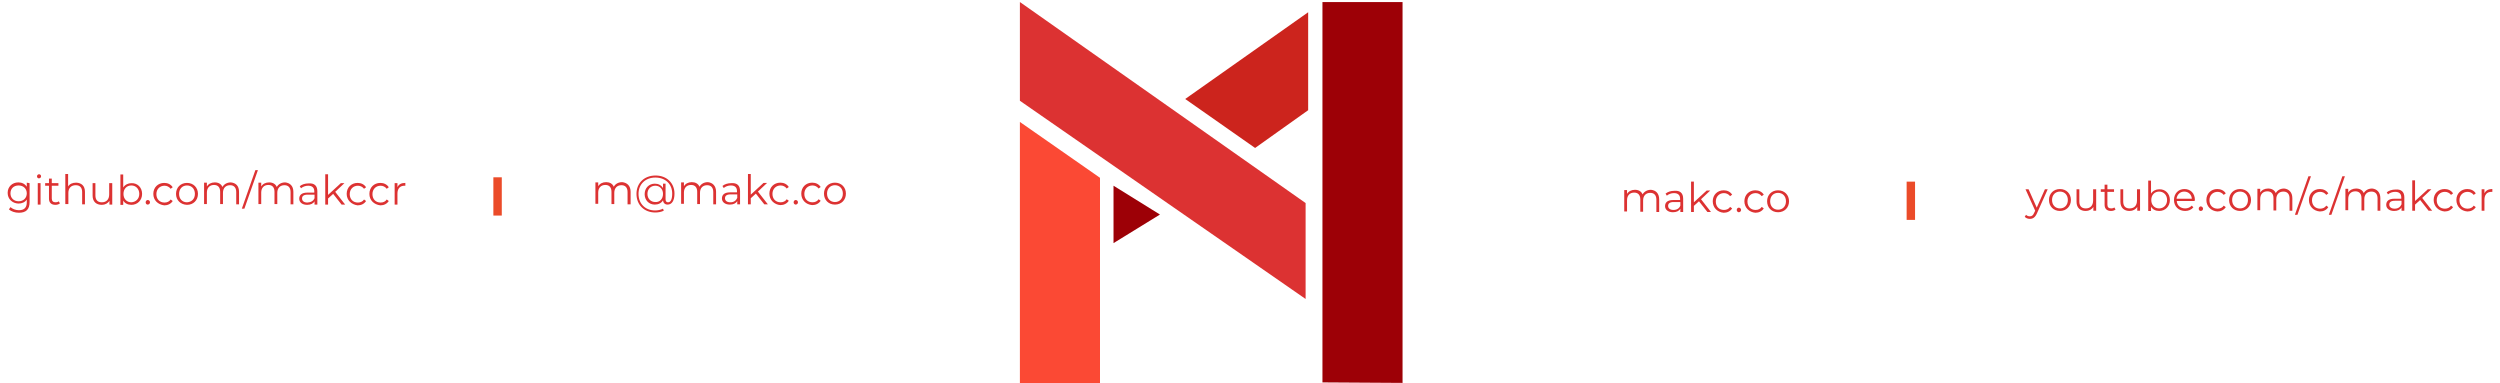
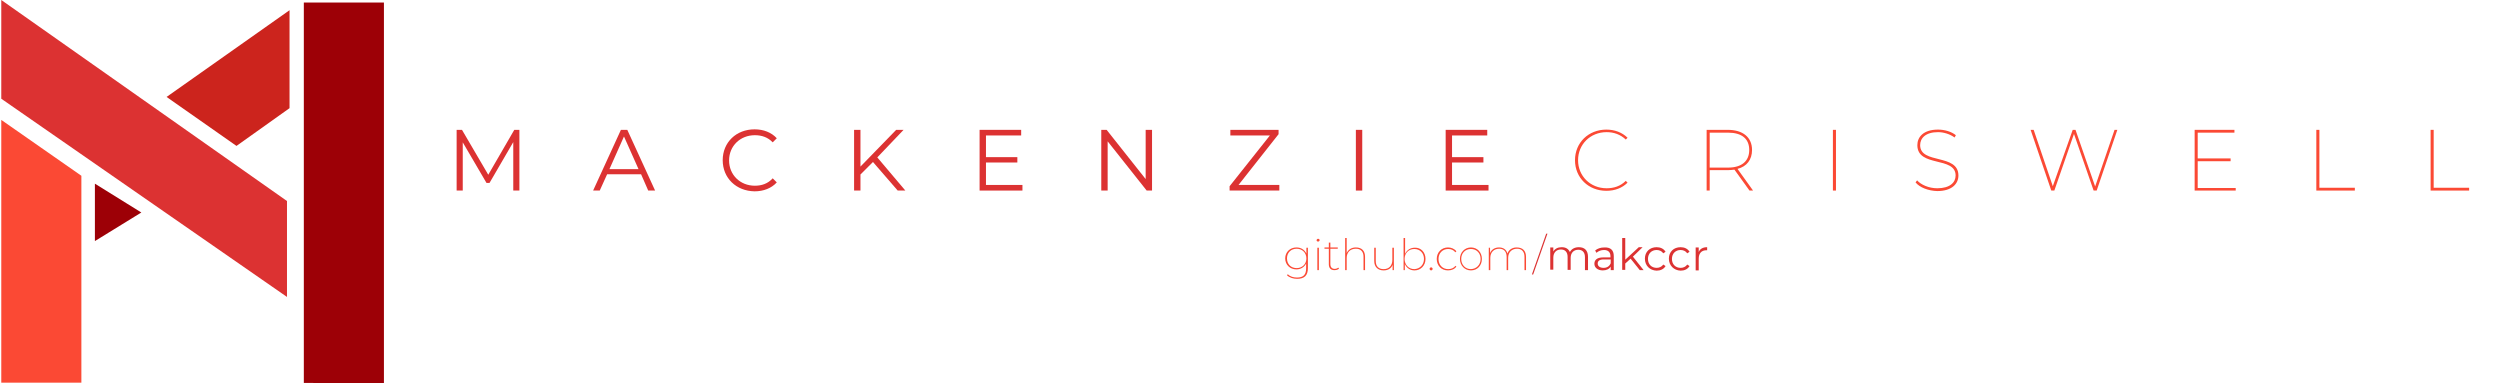
<svg xmlns="http://www.w3.org/2000/svg" version="1.1" id="Layer_1" x="0px" y="0px" viewBox="0 0 980 150" style="enable-background:new 0 0 980 150;" xml:space="preserve">
  <style type="text/css">
	.st0{fill:#DC3232;}
	.st1{fill:#9D0006;}
	.st2{fill:#FB4934;}
	.st3{fill:#CC241D;}
	.st4{enable-background:new    ;}
- 	.st5{fill:#EB4B29;}
</style>
-   <polygon class="st0" points="399.8,0.8 399.8,39.5 511.8,117.2 511.8,79.6 " />
-   <polygon class="st1" points="436.5,72.8 436.5,95.3 454.7,84.1 " />
-   <polygon class="st2" points="399.8,47.8 431.2,69.7 431.2,150.8 399.8,150.8 " />
-   <polygon class="st3" points="512.8,4.8 512.8,43.2 492,58 464.6,38.8 " />
-   <polygon class="st1" points="518.4,0.8 518.4,149.9 549.8,150.1 549.8,0.8 " />
+   <polygon class="st0" points="0.5,0 0.5,38.7 112.5,116.4 112.5,78.8 " />
+   <polygon class="st1" points="37.2,72 37.2,94.5 55.4,83.3 " />
+   <polygon class="st2" points="0.5,47 31.9,68.9 31.9,150 0.5,150 " />
+   <polygon class="st3" points="113.5,4 113.5,42.4 92.7,57.2 65.3,38 " />
+   <polygon class="st1" points="119.1,1 119.1,150.1 150.5,150.3 150.5,1 " />
  <g class="st4">
-     <path class="st0" d="M11.6,71.8v7.4c0,2.9-1.4,4.2-4.2,4.2c-1.5,0-3-0.5-3.9-1.3l0.6-0.9c0.8,0.7,2,1.2,3.3,1.2   c2.1,0,3.1-1,3.1-3.1v-1.1c-0.7,1.1-1.9,1.6-3.3,1.6C4.8,79.7,3,78,3,75.6s1.8-4.1,4.2-4.1c1.4,0,2.6,0.6,3.3,1.7v-1.6L11.6,71.8   L11.6,71.8z M10.5,75.8c0-1.8-1.3-3.1-3.2-3.1c-1.9,0-3.2,1.2-3.2,3.1c0,1.8,1.3,3.1,3.2,3.1S10.5,77.6,10.5,75.8z" />
-     <path class="st0" d="M14.5,69.1c0-0.4,0.4-0.8,0.8-0.8c0.5,0,0.8,0.4,0.8,0.8c0,0.5-0.4,0.8-0.8,0.8C14.9,70,14.5,69.6,14.5,69.1z    M14.8,71.8h1.1v8.4h-1.1V71.8z" />
-     <path class="st0" d="M23.5,79.7c-0.4,0.4-1.1,0.6-1.8,0.6c-1.6,0-2.5-0.9-2.5-2.4v-5.1h-1.5v-1h1.5v-1.8h1.1v1.8h2.6v1h-2.6v5   c0,1,0.5,1.5,1.5,1.5c0.5,0,0.9-0.1,1.2-0.4L23.5,79.7z" />
-     <path class="st0" d="M33.3,75.2v4.9h-1.1v-4.8c0-1.8-0.9-2.7-2.5-2.7c-1.8,0-2.9,1.1-2.9,3v4.4h-1.2V68.2h1.1v4.9   c0.6-1,1.7-1.5,3.2-1.5C31.9,71.7,33.3,72.8,33.3,75.2z" />
-     <path class="st0" d="M44,71.8v8.4h-1.1v-1.5c-0.6,1-1.7,1.6-3,1.6c-2.1,0-3.6-1.2-3.6-3.6v-4.9h1.1v4.8c0,1.8,0.9,2.7,2.5,2.7   c1.8,0,2.9-1.1,2.9-3.1v-4.4H44z" />
-     <path class="st0" d="M55.7,76c0,2.5-1.8,4.3-4.2,4.3c-1.4,0-2.6-0.6-3.2-1.7v1.7h-1.1V68.4h1.1v5.1c0.7-1.1,1.9-1.7,3.2-1.7   C53.9,71.7,55.7,73.5,55.7,76z M54.6,76c0-2-1.4-3.3-3.1-3.3c-1.8,0-3.1,1.3-3.1,3.3s1.3,3.3,3.1,3.3C53.2,79.2,54.6,78,54.6,76z" />
-     <path class="st0" d="M57.1,79.3c0-0.5,0.4-0.9,0.8-0.9c0.5,0,0.9,0.4,0.9,0.9s-0.4,0.9-0.9,0.9S57.1,79.8,57.1,79.3z" />
-     <path class="st0" d="M60.1,76c0-2.5,1.8-4.3,4.3-4.3c1.4,0,2.6,0.6,3.3,1.7l-0.8,0.6c-0.6-0.8-1.5-1.2-2.4-1.2   c-1.8,0-3.2,1.3-3.2,3.3s1.3,3.3,3.2,3.3c1,0,1.9-0.4,2.4-1.2l0.8,0.6c-0.7,1.1-1.9,1.7-3.3,1.7C61.9,80.2,60.1,78.5,60.1,76z" />
-     <path class="st0" d="M69,76c0-2.5,1.8-4.3,4.3-4.3s4.3,1.8,4.3,4.3s-1.8,4.3-4.3,4.3C70.8,80.2,69,78.5,69,76z M76.4,76   c0-2-1.3-3.3-3.1-3.3c-1.8,0-3.1,1.3-3.1,3.3s1.3,3.3,3.1,3.3C75.1,79.2,76.4,78,76.4,76z" />
-     <path class="st0" d="M93.7,75.2v4.9h-1.1v-4.8c0-1.8-0.9-2.7-2.4-2.7c-1.7,0-2.8,1.1-2.8,3v4.4h-1.1v-4.8c0-1.8-0.9-2.7-2.4-2.7   c-1.7,0-2.8,1.1-2.8,3V80H80v-8.4h1.1v1.5c0.6-1,1.7-1.6,3.1-1.6s2.5,0.6,3,1.8c0.6-1.1,1.8-1.8,3.3-1.8   C92.4,71.7,93.7,72.8,93.7,75.2z" />
-     <path class="st0" d="M100.1,66.7h1l-5.3,15.1h-1L100.1,66.7z" />
-     <path class="st0" d="M115,75.2v4.9h-1.1v-4.8c0-1.8-0.9-2.7-2.4-2.7c-1.7,0-2.8,1.1-2.8,3v4.4h-1.1v-4.8c0-1.8-0.9-2.7-2.4-2.7   c-1.7,0-2.8,1.1-2.8,3V80h-1.1v-8.4h1.1v1.5c0.6-1,1.7-1.6,3.1-1.6s2.5,0.6,3,1.8c0.6-1.1,1.8-1.8,3.3-1.8   C113.6,71.7,115,72.8,115,75.2z" />
-     <path class="st0" d="M124.4,75v5.2h-1.1v-1.3c-0.5,0.9-1.5,1.4-2.9,1.4c-1.9,0-3.1-1-3.1-2.4c0-1.3,0.8-2.4,3.2-2.4h2.7v-0.5   c0-1.4-0.8-2.2-2.4-2.2c-1.1,0-2.1,0.4-2.8,1l-0.5-0.8c0.8-0.7,2.1-1.1,3.4-1.1C123.2,71.7,124.4,72.8,124.4,75z M123.3,77.7v-1.4   h-2.7c-1.6,0-2.2,0.6-2.2,1.5c0,1,0.8,1.6,2.1,1.6C121.9,79.3,122.8,78.8,123.3,77.7z" />
-     <path class="st0" d="M130.6,76l-2,1.8v2.4h-1.1V68.3h1.1v8.1l5-4.6h1.4l-3.6,3.4l3.9,5h-1.4L130.6,76z" />
-     <path class="st0" d="M135.9,76c0-2.5,1.8-4.3,4.3-4.3c1.4,0,2.6,0.6,3.3,1.7l-0.8,0.6c-0.6-0.8-1.5-1.2-2.4-1.2   c-1.8,0-3.2,1.3-3.2,3.3s1.3,3.3,3.2,3.3c1,0,1.9-0.4,2.4-1.2l0.8,0.6c-0.7,1.1-1.9,1.7-3.3,1.7C137.8,80.2,135.9,78.5,135.9,76z" />
-     <path class="st0" d="M144.8,76c0-2.5,1.8-4.3,4.3-4.3c1.4,0,2.6,0.6,3.3,1.7l-0.8,0.6c-0.6-0.8-1.5-1.2-2.4-1.2   c-1.8,0-3.2,1.3-3.2,3.3s1.3,3.3,3.2,3.3c1,0,1.9-0.4,2.4-1.2l0.8,0.6c-0.7,1.1-1.9,1.7-3.3,1.7C146.6,80.2,144.8,78.5,144.8,76z" />
-     <path class="st0" d="M158.9,71.7v1.1c-0.1,0-0.2,0-0.3,0c-1.8,0-2.8,1.1-2.8,3.1v4.3h-1.1v-8.4h1.1v1.6   C156.3,72.2,157.4,71.7,158.9,71.7z" />
+     <path class="st0" d="M203.6,50.9v23.8h-2.4v-19l-9.3,16h-1.2l-9.3-15.9v18.9h-2.4V50.9h2.1l10.3,17.6l10.2-17.6H203.6z" />
+     <path class="st0" d="M251.3,68.3H238l-2.9,6.4h-2.6l10.9-23.8h2.5l10.9,23.8h-2.7L251.3,68.3z M250.3,66.3l-5.7-12.8l-5.7,12.8   H250.3z" />
+     <path class="st0" d="M283.3,62.8c0-7,5.3-12.1,12.5-12.1c3.5,0,6.6,1.2,8.7,3.5l-1.6,1.6c-1.9-2-4.3-2.8-7-2.8   c-5.7,0-10.1,4.2-10.1,9.9c0,5.6,4.3,9.9,10.1,9.9c2.7,0,5.1-0.8,7-2.9l1.6,1.6c-2.1,2.3-5.2,3.5-8.7,3.5   C288.6,74.9,283.3,69.8,283.3,62.8z" />
+     <path class="st0" d="M342.2,63.5l-4.9,4.9v6.3h-2.5V50.9h2.5v14.4l14-14.4h2.9l-10.3,10.8l11,13h-3L342.2,63.5z" />
+     <path class="st0" d="M400.8,72.5v2.2H384V50.9h16.3v2.2h-13.8v8.5h12.3v2.1h-12.3v8.8H400.8z" />
+     <path class="st0" d="M451.6,50.9v23.8h-2.1l-15.3-19.3v19.3h-2.5V50.9h2.1l15.3,19.3V50.9H451.6z" />
+     <path class="st0" d="M501.5,72.5v2.2H482V73l15.8-19.9h-15.5v-2.2h18.9v1.7l-15.7,19.9H501.5z" />
+     <path class="st0" d="M531.5,50.9h2.5v23.8h-2.5V50.9z" />
+     <path class="st0" d="M583.5,72.5v2.2h-16.8V50.9H583v2.2h-13.8v8.5h12.3v2.1h-12.3v8.8H583.5z" />
  </g>
  <g class="st4">
-     <path class="st0" d="M650.4,78.2v4.9h-1.1v-4.8c0-1.8-0.9-2.7-2.4-2.7c-1.7,0-2.8,1.1-2.8,3V83H643v-4.8c0-1.8-0.9-2.7-2.4-2.7   c-1.7,0-2.8,1.1-2.8,3v4.4h-1.1v-8.4h1.1V76c0.6-1,1.7-1.6,3.1-1.6c1.4,0,2.5,0.6,3,1.8c0.6-1.1,1.8-1.8,3.3-1.8   C649.1,74.6,650.4,75.8,650.4,78.2z" />
-     <path class="st0" d="M659.8,77.9v5.2h-1.1v-1.3c-0.5,0.9-1.5,1.4-2.9,1.4c-1.9,0-3.1-1-3.1-2.4c0-1.3,0.8-2.4,3.2-2.4h2.7v-0.5   c0-1.4-0.8-2.2-2.4-2.2c-1.1,0-2.1,0.4-2.8,1l-0.5-0.8c0.8-0.7,2.1-1.1,3.4-1.1C658.6,74.6,659.8,75.7,659.8,77.9z M658.7,80.6   v-1.4h-2.6c-1.6,0-2.2,0.6-2.2,1.5c0,1,0.8,1.6,2.1,1.6S658.3,81.7,658.7,80.6z" />
-     <path class="st0" d="M666,78.9l-2,1.8v2.4h-1.1V71.2h1.1v8.1l5-4.6h1.4l-3.6,3.4l3.9,5h-1.4L666,78.9z" />
-     <path class="st0" d="M671.4,78.9c0-2.5,1.8-4.3,4.3-4.3c1.4,0,2.6,0.6,3.3,1.7l-0.8,0.6c-0.6-0.8-1.5-1.2-2.4-1.2   c-1.8,0-3.2,1.3-3.2,3.3s1.3,3.3,3.2,3.3c1,0,1.9-0.4,2.4-1.2l0.8,0.6c-0.7,1.1-1.9,1.7-3.3,1.7C673.2,83.2,671.4,81.4,671.4,78.9z   " />
-     <path class="st0" d="M680.8,82.3c0-0.5,0.4-0.9,0.8-0.9c0.5,0,0.9,0.4,0.9,0.9s-0.4,0.9-0.9,0.9C681.2,83.2,680.8,82.8,680.8,82.3z   " />
-     <path class="st0" d="M683.8,78.9c0-2.5,1.8-4.3,4.3-4.3c1.4,0,2.6,0.6,3.3,1.7l-0.8,0.6c-0.6-0.8-1.5-1.2-2.4-1.2   c-1.8,0-3.2,1.3-3.2,3.3s1.3,3.3,3.2,3.3c1,0,1.9-0.4,2.4-1.2l0.8,0.6c-0.7,1.1-1.9,1.7-3.3,1.7C685.7,83.2,683.8,81.4,683.8,78.9z   " />
-     <path class="st0" d="M692.7,78.9c0-2.5,1.8-4.3,4.3-4.3s4.3,1.8,4.3,4.3s-1.8,4.3-4.3,4.3C694.5,83.2,692.7,81.4,692.7,78.9z    M700.1,78.9c0-2-1.3-3.3-3.1-3.3s-3.1,1.3-3.1,3.3s1.3,3.3,3.1,3.3C698.8,82.2,700.1,80.9,700.1,78.9z" />
+     <path class="st2" d="M617.4,62.8c0-6.9,5.3-12,12.3-12c3.2,0,6.2,1.1,8.3,3.2l-0.7,0.7c-2.1-2-4.7-2.9-7.5-2.9   c-6.4,0-11.2,4.8-11.2,11c0,6.2,4.8,11,11.2,11c2.8,0,5.4-0.8,7.5-2.9l0.7,0.7c-2.1,2.1-5,3.2-8.3,3.2   C622.7,74.8,617.4,69.7,617.4,62.8z" />
+     <path class="st2" d="M685.8,74.7l-5.9-8.2c-0.8,0.1-1.7,0.2-2.6,0.2h-7.1v8h-1.2V50.9h8.3c5.9,0,9.5,2.9,9.5,7.9   c0,3.8-2.1,6.5-5.7,7.4l6.1,8.5H685.8z M677.4,65.7c5.3,0,8.3-2.5,8.3-6.9c0-4.4-2.9-6.8-8.3-6.8h-7.2v13.7H677.4z" />
+     <path class="st2" d="M718.5,50.9h1.2v23.8h-1.2V50.9z" />
+     <path class="st2" d="M750.9,71.5l0.6-0.8c1.5,1.7,4.6,3.1,7.9,3.1c5,0,7.2-2.3,7.2-5c0-7.6-15-3.1-15-11.9c0-3.2,2.4-6.1,8.1-6.1   c2.6,0,5.3,0.8,7,2.2l-0.5,0.9c-1.9-1.4-4.4-2.1-6.5-2.1c-4.8,0-7,2.3-7,5.1c0,7.6,15,3.2,15,11.9c0,3.2-2.5,6.1-8.3,6.1   C755.9,74.8,752.5,73.5,750.9,71.5z" />
+     <path class="st2" d="M830,50.9l-8.1,23.8h-1.2L813,52.5l-7.7,22.2h-1.2L796,50.9h1.2l7.5,22.1l7.8-22.1h1.1l7.7,22.2l7.6-22.2H830z   " />
+     <path class="st2" d="M876.4,73.6v1.1h-16.1V50.9h15.6V52h-14.4v10.1h12.9v1.1h-12.9v10.5H876.4z" />
+     <path class="st2" d="M908,50.9h1.2v22.7h13.9v1.1H908V50.9z" />
+     <path class="st2" d="M952.8,50.9h1.2v22.7h13.9v1.1h-15.1V50.9z" />
  </g>
  <g class="st4">
-     <path class="st5" d="M747.4,71.2h3.3v15h-3.3V71.2z" />
+     <path class="st2" d="M512.7,97.1v8c0,2.9-1.4,4.2-4.2,4.2c-1.6,0-3.1-0.5-4-1.4l0.3-0.4c0.9,0.9,2.2,1.3,3.6,1.3   c2.5,0,3.6-1.1,3.6-3.6v-1.9c-0.7,1.4-2.1,2.3-3.8,2.3c-2.5,0-4.4-1.8-4.4-4.3s1.9-4.3,4.4-4.3c1.8,0,3.2,0.9,3.9,2.4v-2.3H512.7z    M512.1,101.3c0-2.2-1.6-3.8-3.8-3.8s-3.8,1.5-3.8,3.8s1.6,3.8,3.8,3.8S512.1,103.5,512.1,101.3z" />
+     <path class="st2" d="M516.1,94.2c0-0.3,0.3-0.6,0.6-0.6s0.6,0.3,0.6,0.5c0,0.3-0.3,0.6-0.6,0.6S516.1,94.5,516.1,94.2z M516.4,97.1   h0.6v8.8h-0.6V97.1z" />
+     <path class="st2" d="M524.9,105.3c-0.4,0.4-1.1,0.6-1.8,0.6c-1.5,0-2.2-0.9-2.2-2.3v-6.1h-1.7v-0.5h1.7v-1.9h0.6v1.9h2.9v0.5h-2.9   v6c0,1.2,0.6,1.9,1.7,1.9c0.5,0,1.1-0.2,1.4-0.5L524.9,105.3z" />
+     <path class="st2" d="M535.1,100.7v5.2h-0.6v-5.2c0-2.1-1.1-3.2-3-3.2c-2.2,0-3.6,1.4-3.6,3.6v4.8h-0.6V93.3h0.6v5.9   c0.6-1.3,1.8-2.2,3.6-2.2C533.8,97,535.1,98.3,535.1,100.7z" />
+     <path class="st2" d="M546.4,97.1v8.8h-0.5v-2.1c-0.5,1.4-1.8,2.2-3.5,2.2c-2.2,0-3.7-1.3-3.7-3.7v-5.2h0.6v5.2   c0,2.1,1.1,3.2,3.1,3.2c2.1,0,3.4-1.4,3.4-3.6v-4.8H546.4z" />
+     <path class="st2" d="M558.8,101.5c0,2.6-1.9,4.5-4.3,4.5c-1.7,0-3.1-0.9-3.8-2.5v2.4h-0.5V93.3h0.6v6.2c0.7-1.5,2.1-2.4,3.8-2.4   C556.9,97,558.8,98.8,558.8,101.5z M558.2,101.5c0-2.3-1.6-3.9-3.8-3.9c-2.2,0-3.8,1.6-3.8,3.9s1.6,4,3.8,4   C556.6,105.4,558.2,103.8,558.2,101.5z" />
+     <path class="st2" d="M560.4,105.4c0-0.3,0.3-0.6,0.6-0.6s0.6,0.3,0.6,0.6c0,0.3-0.3,0.6-0.6,0.6S560.4,105.7,560.4,105.4z" />
+     <path class="st2" d="M563.2,101.5c0-2.6,1.9-4.5,4.4-4.5c1.3,0,2.5,0.5,3.3,1.5l-0.4,0.4c-0.7-0.9-1.7-1.3-2.8-1.3   c-2.2,0-3.8,1.6-3.8,3.9c0,2.4,1.6,4,3.8,4c1.1,0,2.2-0.4,2.8-1.3l0.4,0.3c-0.7,1-1.9,1.5-3.3,1.5C565,106,563.2,104.1,563.2,101.5   z" />
+     <path class="st2" d="M572.3,101.5c0-2.6,1.9-4.5,4.3-4.5c2.5,0,4.3,1.9,4.3,4.5c0,2.6-1.8,4.5-4.3,4.5   C574.2,106,572.3,104.1,572.3,101.5z M580.4,101.5c0-2.3-1.6-3.9-3.8-3.9c-2.2,0-3.8,1.6-3.8,3.9s1.6,4,3.8,4   C578.8,105.4,580.4,103.8,580.4,101.5z" />
+     <path class="st2" d="M598.2,100.7v5.2h-0.6v-5.2c0-2.1-1.1-3.2-2.9-3.2c-2.1,0-3.5,1.4-3.5,3.6v4.8h-0.6v-5.2   c0-2.1-1.1-3.2-2.9-3.2c-2.1,0-3.5,1.4-3.5,3.6v4.8h-0.6v-8.8h0.5v2.1c0.5-1.3,1.8-2.2,3.5-2.2c1.7,0,2.9,0.8,3.3,2.4   c0.5-1.4,1.8-2.4,3.6-2.4C596.9,97,598.2,98.3,598.2,100.7z" />
  </g>
  <g class="st4">
-     <path class="st0" d="M802.7,74.2l-4.2,9.4c-0.7,1.6-1.6,2.2-2.8,2.2c-0.8,0-1.5-0.3-2-0.8l0.5-0.8c0.4,0.4,0.9,0.6,1.5,0.6   c0.8,0,1.3-0.4,1.7-1.4l0.4-0.8l-3.8-8.4h1.2l3.2,7.2l3.2-7.2L802.7,74.2L802.7,74.2z" />
-     <path class="st0" d="M803.2,78.4c0-2.5,1.8-4.3,4.3-4.3s4.3,1.8,4.3,4.3s-1.8,4.3-4.3,4.3C805,82.7,803.2,80.9,803.2,78.4z    M810.6,78.4c0-2-1.3-3.3-3.1-3.3s-3.1,1.3-3.1,3.3s1.3,3.3,3.1,3.3C809.3,81.7,810.6,80.4,810.6,78.4z" />
-     <path class="st0" d="M821.7,74.2v8.4h-1.1v-1.5c-0.6,1-1.7,1.6-3,1.6c-2.1,0-3.6-1.2-3.6-3.6v-4.9h1.1V79c0,1.8,0.9,2.7,2.5,2.7   c1.8,0,2.9-1.1,2.9-3.1v-4.4H821.7z" />
-     <path class="st0" d="M829.3,82.1c-0.4,0.4-1.1,0.6-1.8,0.6c-1.6,0-2.5-0.9-2.5-2.4v-5.1h-1.5v-1h1.5v-1.8h1.1v1.8h2.6v1h-2.6v5   c0,1,0.5,1.5,1.5,1.5c0.5,0,0.9-0.1,1.2-0.4L829.3,82.1z" />
-     <path class="st0" d="M838.9,74.2v8.4h-1.1v-1.5c-0.6,1-1.7,1.6-3,1.6c-2.1,0-3.6-1.2-3.6-3.6v-4.9h1.1V79c0,1.8,0.9,2.7,2.5,2.7   c1.8,0,2.9-1.1,2.9-3.1v-4.4H838.9z" />
-     <path class="st0" d="M850.6,78.4c0,2.5-1.8,4.3-4.2,4.3c-1.4,0-2.6-0.6-3.2-1.7v1.7h-1.1V70.8h1.1v5.1c0.7-1.1,1.9-1.7,3.2-1.7   C848.8,74.1,850.6,75.9,850.6,78.4z M849.5,78.4c0-2-1.4-3.3-3.1-3.3c-1.8,0-3.1,1.3-3.1,3.3s1.3,3.3,3.1,3.3   C848.1,81.7,849.5,80.4,849.5,78.4z" />
-     <path class="st0" d="M860.3,78.8h-7c0.1,1.8,1.5,2.9,3.3,2.9c1,0,1.9-0.4,2.6-1.1l0.6,0.7c-0.8,0.9-1.9,1.4-3.2,1.4   c-2.6,0-4.4-1.8-4.4-4.3s1.7-4.3,4.1-4.3s4.1,1.7,4.1,4.3C860.3,78.5,860.3,78.6,860.3,78.8z M853.2,77.9h6c-0.1-1.6-1.3-2.8-3-2.8   C854.6,75.1,853.4,76.3,853.2,77.9z" />
-     <path class="st0" d="M861.9,81.8c0-0.5,0.4-0.9,0.8-0.9s0.9,0.4,0.9,0.9s-0.4,0.9-0.9,0.9S861.9,82.3,861.9,81.8z" />
-     <path class="st0" d="M864.9,78.4c0-2.5,1.8-4.3,4.3-4.3c1.4,0,2.6,0.6,3.3,1.7l-0.8,0.6c-0.6-0.8-1.5-1.2-2.4-1.2   c-1.8,0-3.2,1.3-3.2,3.3s1.3,3.3,3.2,3.3c1,0,1.9-0.4,2.4-1.2l0.8,0.6c-0.7,1.1-1.9,1.7-3.3,1.7C866.7,82.7,864.9,80.9,864.9,78.4z   " />
-     <path class="st0" d="M873.8,78.4c0-2.5,1.8-4.3,4.3-4.3s4.3,1.8,4.3,4.3s-1.8,4.3-4.3,4.3S873.8,80.9,873.8,78.4z M881.2,78.4   c0-2-1.3-3.3-3.1-3.3s-3.1,1.3-3.1,3.3s1.3,3.3,3.1,3.3S881.2,80.4,881.2,78.4z" />
-     <path class="st0" d="M898.6,77.7v4.9h-1.1v-4.8c0-1.8-0.9-2.7-2.4-2.7c-1.7,0-2.8,1.1-2.8,3v4.4h-1.1v-4.8c0-1.8-0.9-2.7-2.4-2.7   c-1.7,0-2.8,1.1-2.8,3v4.4h-1.1V74h1.1v1.5c0.6-1,1.7-1.6,3.1-1.6c1.4,0,2.5,0.6,3,1.8c0.6-1.1,1.8-1.8,3.3-1.8   C897.2,74.1,898.6,75.3,898.6,77.7z" />
-     <path class="st0" d="M904.9,69.1h1l-5.3,15.1h-1L904.9,69.1z" />
-     <path class="st0" d="M905.1,78.4c0-2.5,1.8-4.3,4.3-4.3c1.4,0,2.6,0.6,3.3,1.7l-0.8,0.6c-0.6-0.8-1.5-1.2-2.4-1.2   c-1.8,0-3.2,1.3-3.2,3.3s1.3,3.3,3.2,3.3c1,0,1.9-0.4,2.4-1.2l0.8,0.6c-0.7,1.1-1.9,1.7-3.3,1.7C906.9,82.7,905.1,80.9,905.1,78.4z   " />
-     <path class="st0" d="M918.2,69.1h1l-5.3,15.1h-1L918.2,69.1z" />
-     <path class="st0" d="M933.1,77.7v4.9H932v-4.8c0-1.8-0.9-2.7-2.4-2.7c-1.7,0-2.8,1.1-2.8,3v4.4h-1.1v-4.8c0-1.8-0.9-2.7-2.4-2.7   c-1.7,0-2.8,1.1-2.8,3v4.4h-1.1V74h1.1v1.5c0.6-1,1.7-1.6,3.1-1.6c1.4,0,2.5,0.6,3,1.8c0.6-1.1,1.8-1.8,3.3-1.8   C931.7,74.1,933.1,75.3,933.1,77.7z" />
-     <path class="st0" d="M942.5,77.4v5.2h-1.1v-1.3c-0.5,0.9-1.5,1.4-2.9,1.4c-1.9,0-3.1-1-3.1-2.4c0-1.3,0.8-2.4,3.2-2.4h2.7v-0.5   c0-1.4-0.8-2.2-2.4-2.2c-1.1,0-2.1,0.4-2.8,1l-0.5-0.8c0.8-0.7,2.1-1.1,3.4-1.1C941.3,74.1,942.5,75.2,942.5,77.4z M941.4,80.1   v-1.4h-2.6c-1.6,0-2.2,0.6-2.2,1.5c0,1,0.8,1.6,2.1,1.6S940.9,81.2,941.4,80.1z" />
-     <path class="st0" d="M948.7,78.4l-2,1.8v2.4h-1.1V70.7h1.1v8.1l5-4.6h1.4l-3.6,3.4l3.9,5H952L948.7,78.4z" />
-     <path class="st0" d="M954,78.4c0-2.5,1.8-4.3,4.3-4.3c1.4,0,2.6,0.6,3.3,1.7l-0.8,0.6c-0.6-0.8-1.5-1.2-2.4-1.2   c-1.8,0-3.2,1.3-3.2,3.3s1.3,3.3,3.2,3.3c1,0,1.9-0.4,2.4-1.2l0.8,0.6c-0.7,1.1-1.9,1.7-3.3,1.7C955.9,82.7,954,80.9,954,78.4z" />
-     <path class="st0" d="M962.9,78.4c0-2.5,1.8-4.3,4.3-4.3c1.4,0,2.6,0.6,3.3,1.7l-0.8,0.6c-0.6-0.8-1.5-1.2-2.4-1.2   c-1.8,0-3.2,1.3-3.2,3.3s1.3,3.3,3.2,3.3c1,0,1.9-0.4,2.4-1.2l0.8,0.6c-0.7,1.1-1.9,1.7-3.3,1.7C964.7,82.7,962.9,80.9,962.9,78.4z   " />
-     <path class="st0" d="M977,74.1v1.1c-0.1,0-0.2,0-0.3,0c-1.8,0-2.8,1.1-2.8,3.1v4.3h-1.1v-8.4h1.1v1.6   C974.4,74.7,975.4,74.1,977,74.1z" />
-   </g>
-   <g>
-     <path class="st0" d="M247.2,75.2v4.9H246v-4.8c0-1.8-0.9-2.7-2.4-2.7c-1.7,0-2.8,1.1-2.8,3v4.4h-1.1v-4.8c0-1.8-0.9-2.7-2.4-2.7   c-1.7,0-2.8,1.1-2.8,3v4.4h-1.1v-8.4h1.1v1.5c0.6-1,1.7-1.6,3.1-1.6c1.4,0,2.5,0.6,3,1.8c0.6-1.1,1.8-1.8,3.3-1.8   C245.8,71.6,247.2,72.8,247.2,75.2z" />
-     <path class="st0" d="M264.4,75.9c0,2.7-1,4.3-2.7,4.3c-1,0-1.7-0.6-1.8-1.7c-0.6,1.1-1.8,1.7-3.2,1.7c-2.3,0-4-1.7-4-4.1   c0-2.4,1.7-4.1,4-4.1c1.4,0,2.5,0.6,3.2,1.7V72h1v6.1c0,0.9,0.4,1.2,1,1.2c1,0,1.6-1.2,1.6-3.4c0-3.8-2.7-6.3-6.6-6.3   c-3.9,0-6.6,2.6-6.6,6.4c0,3.8,2.6,6.5,6.5,6.5c1,0,2.1-0.2,3.1-0.7l0.3,0.8c-1,0.5-2.3,0.7-3.3,0.7c-4.4,0-7.4-3-7.4-7.3   c0-4.3,3.1-7.2,7.5-7.2C261.3,68.8,264.4,71.7,264.4,75.9z M259.9,76c0-1.9-1.3-3.2-3-3.2c-1.8,0-3.1,1.3-3.1,3.2   c0,1.9,1.3,3.2,3.1,3.2C258.6,79.3,259.9,78,259.9,76z" />
-     <path class="st0" d="M280.7,75.2v4.9h-1.1v-4.8c0-1.8-0.9-2.7-2.4-2.7c-1.7,0-2.8,1.1-2.8,3v4.4h-1.1v-4.8c0-1.8-0.9-2.7-2.4-2.7   c-1.7,0-2.8,1.1-2.8,3v4.4h-1.1v-8.4h1.1v1.5c0.6-1,1.7-1.6,3.1-1.6c1.4,0,2.5,0.6,3,1.8c0.6-1.1,1.8-1.8,3.3-1.8   C279.3,71.6,280.7,72.8,280.7,75.2z" />
-     <path class="st0" d="M290.1,74.9v5.2H289v-1.3c-0.5,0.9-1.5,1.4-2.9,1.4c-1.9,0-3.1-1-3.1-2.4c0-1.3,0.8-2.4,3.2-2.4h2.7v-0.5   c0-1.4-0.8-2.2-2.4-2.2c-1.1,0-2.1,0.4-2.8,1l-0.5-0.8c0.8-0.7,2.1-1.1,3.4-1.1C288.9,71.6,290.1,72.7,290.1,74.9z M289,77.6v-1.4   h-2.6c-1.6,0-2.2,0.6-2.2,1.5c0,1,0.8,1.6,2.1,1.6C287.6,79.3,288.5,78.7,289,77.6z" />
-     <path class="st0" d="M296.3,75.9l-2,1.8v2.4h-1.1V68.2h1.1v8.1l5-4.6h1.4l-3.6,3.4l3.9,5h-1.4L296.3,75.9z" />
-     <path class="st0" d="M301.6,75.9c0-2.5,1.8-4.3,4.3-4.3c1.4,0,2.6,0.6,3.3,1.7l-0.8,0.6c-0.6-0.8-1.5-1.2-2.4-1.2   c-1.8,0-3.2,1.3-3.2,3.3c0,2,1.3,3.3,3.2,3.3c1,0,1.9-0.4,2.4-1.2l0.8,0.6c-0.7,1.1-1.9,1.7-3.3,1.7   C303.5,80.2,301.6,78.4,301.6,75.9z" />
-     <path class="st0" d="M311.1,79.3c0-0.5,0.4-0.9,0.8-0.9c0.5,0,0.9,0.4,0.9,0.9c0,0.5-0.4,0.9-0.9,0.9   C311.5,80.2,311.1,79.8,311.1,79.3z" />
-     <path class="st0" d="M314.1,75.9c0-2.5,1.8-4.3,4.3-4.3c1.4,0,2.6,0.6,3.3,1.7l-0.8,0.6c-0.6-0.8-1.5-1.2-2.4-1.2   c-1.8,0-3.2,1.3-3.2,3.3c0,2,1.3,3.3,3.2,3.3c1,0,1.9-0.4,2.4-1.2l0.8,0.6c-0.7,1.1-1.9,1.7-3.3,1.7   C315.9,80.2,314.1,78.4,314.1,75.9z" />
-     <path class="st0" d="M323,75.9c0-2.5,1.8-4.3,4.3-4.3c2.5,0,4.3,1.8,4.3,4.3s-1.8,4.3-4.3,4.3C324.8,80.2,323,78.4,323,75.9z    M330.4,75.9c0-2-1.3-3.3-3.1-3.3c-1.8,0-3.1,1.3-3.1,3.3c0,2,1.3,3.3,3.1,3.3C329.1,79.2,330.4,77.9,330.4,75.9z" />
+     <path class="st0" d="M606.1,91.6h0.5l-5.6,16h-0.5L606.1,91.6z" />
  </g>
  <g class="st4">
-     <path class="st5" d="M193.4,69.5h3.3v15h-3.3V69.5z" />
+     <path class="st0" d="M622.5,100.7v5.2h-1.2v-5.1c0-1.9-1-2.9-2.6-2.9c-1.8,0-3,1.2-3,3.2v4.7h-1.2v-5.1c0-1.9-1-2.9-2.6-2.9   c-1.8,0-3,1.2-3,3.2v4.7h-1.2V97h1.2v1.6c0.6-1.1,1.8-1.7,3.3-1.7c1.5,0,2.6,0.6,3.2,1.9c0.6-1.2,1.9-1.9,3.5-1.9   C621.1,96.9,622.5,98.1,622.5,100.7z" />
+     <path class="st0" d="M632.6,100.4v5.5h-1.2v-1.4c-0.5,0.9-1.6,1.5-3.1,1.5c-2,0-3.3-1.1-3.3-2.6c0-1.4,0.9-2.5,3.5-2.5h2.8v-0.5   c0-1.5-0.9-2.4-2.5-2.4c-1.2,0-2.2,0.4-3,1.1l-0.5-0.9c0.9-0.8,2.2-1.2,3.6-1.2C631.3,96.9,632.6,98,632.6,100.4z M631.4,103.2   v-1.5h-2.8c-1.7,0-2.3,0.7-2.3,1.6c0,1,0.8,1.7,2.3,1.7C629.9,105,630.9,104.4,631.4,103.2z" />
+     <path class="st0" d="M639.2,101.4l-2.1,1.9v2.5h-1.2V93.3h1.2v8.5l5.3-4.9h1.5l-3.8,3.7l4.2,5.3h-1.5L639.2,101.4z" />
+     <path class="st0" d="M644.8,101.4c0-2.7,1.9-4.5,4.6-4.5c1.5,0,2.8,0.6,3.5,1.8l-0.9,0.6c-0.6-0.9-1.6-1.3-2.6-1.3   c-2,0-3.4,1.4-3.4,3.5c0,2.1,1.4,3.5,3.4,3.5c1,0,2-0.4,2.6-1.3l0.9,0.6c-0.7,1.2-2,1.8-3.5,1.8C646.7,106,644.8,104.1,644.8,101.4   z" />
+     <path class="st0" d="M654.2,101.4c0-2.7,1.9-4.5,4.6-4.5c1.5,0,2.8,0.6,3.5,1.8l-0.9,0.6c-0.6-0.9-1.6-1.3-2.6-1.3   c-2,0-3.4,1.4-3.4,3.5c0,2.1,1.4,3.5,3.4,3.5c1,0,2-0.4,2.6-1.3l0.9,0.6c-0.7,1.2-2,1.8-3.5,1.8C656.2,106,654.2,104.1,654.2,101.4   z" />
+     <path class="st0" d="M669.2,96.9v1.2c-0.1,0-0.2,0-0.3,0c-1.9,0-3,1.2-3,3.3v4.6h-1.2V97h1.2v1.8C666.4,97.5,667.6,96.9,669.2,96.9   z" />
  </g>
</svg>
